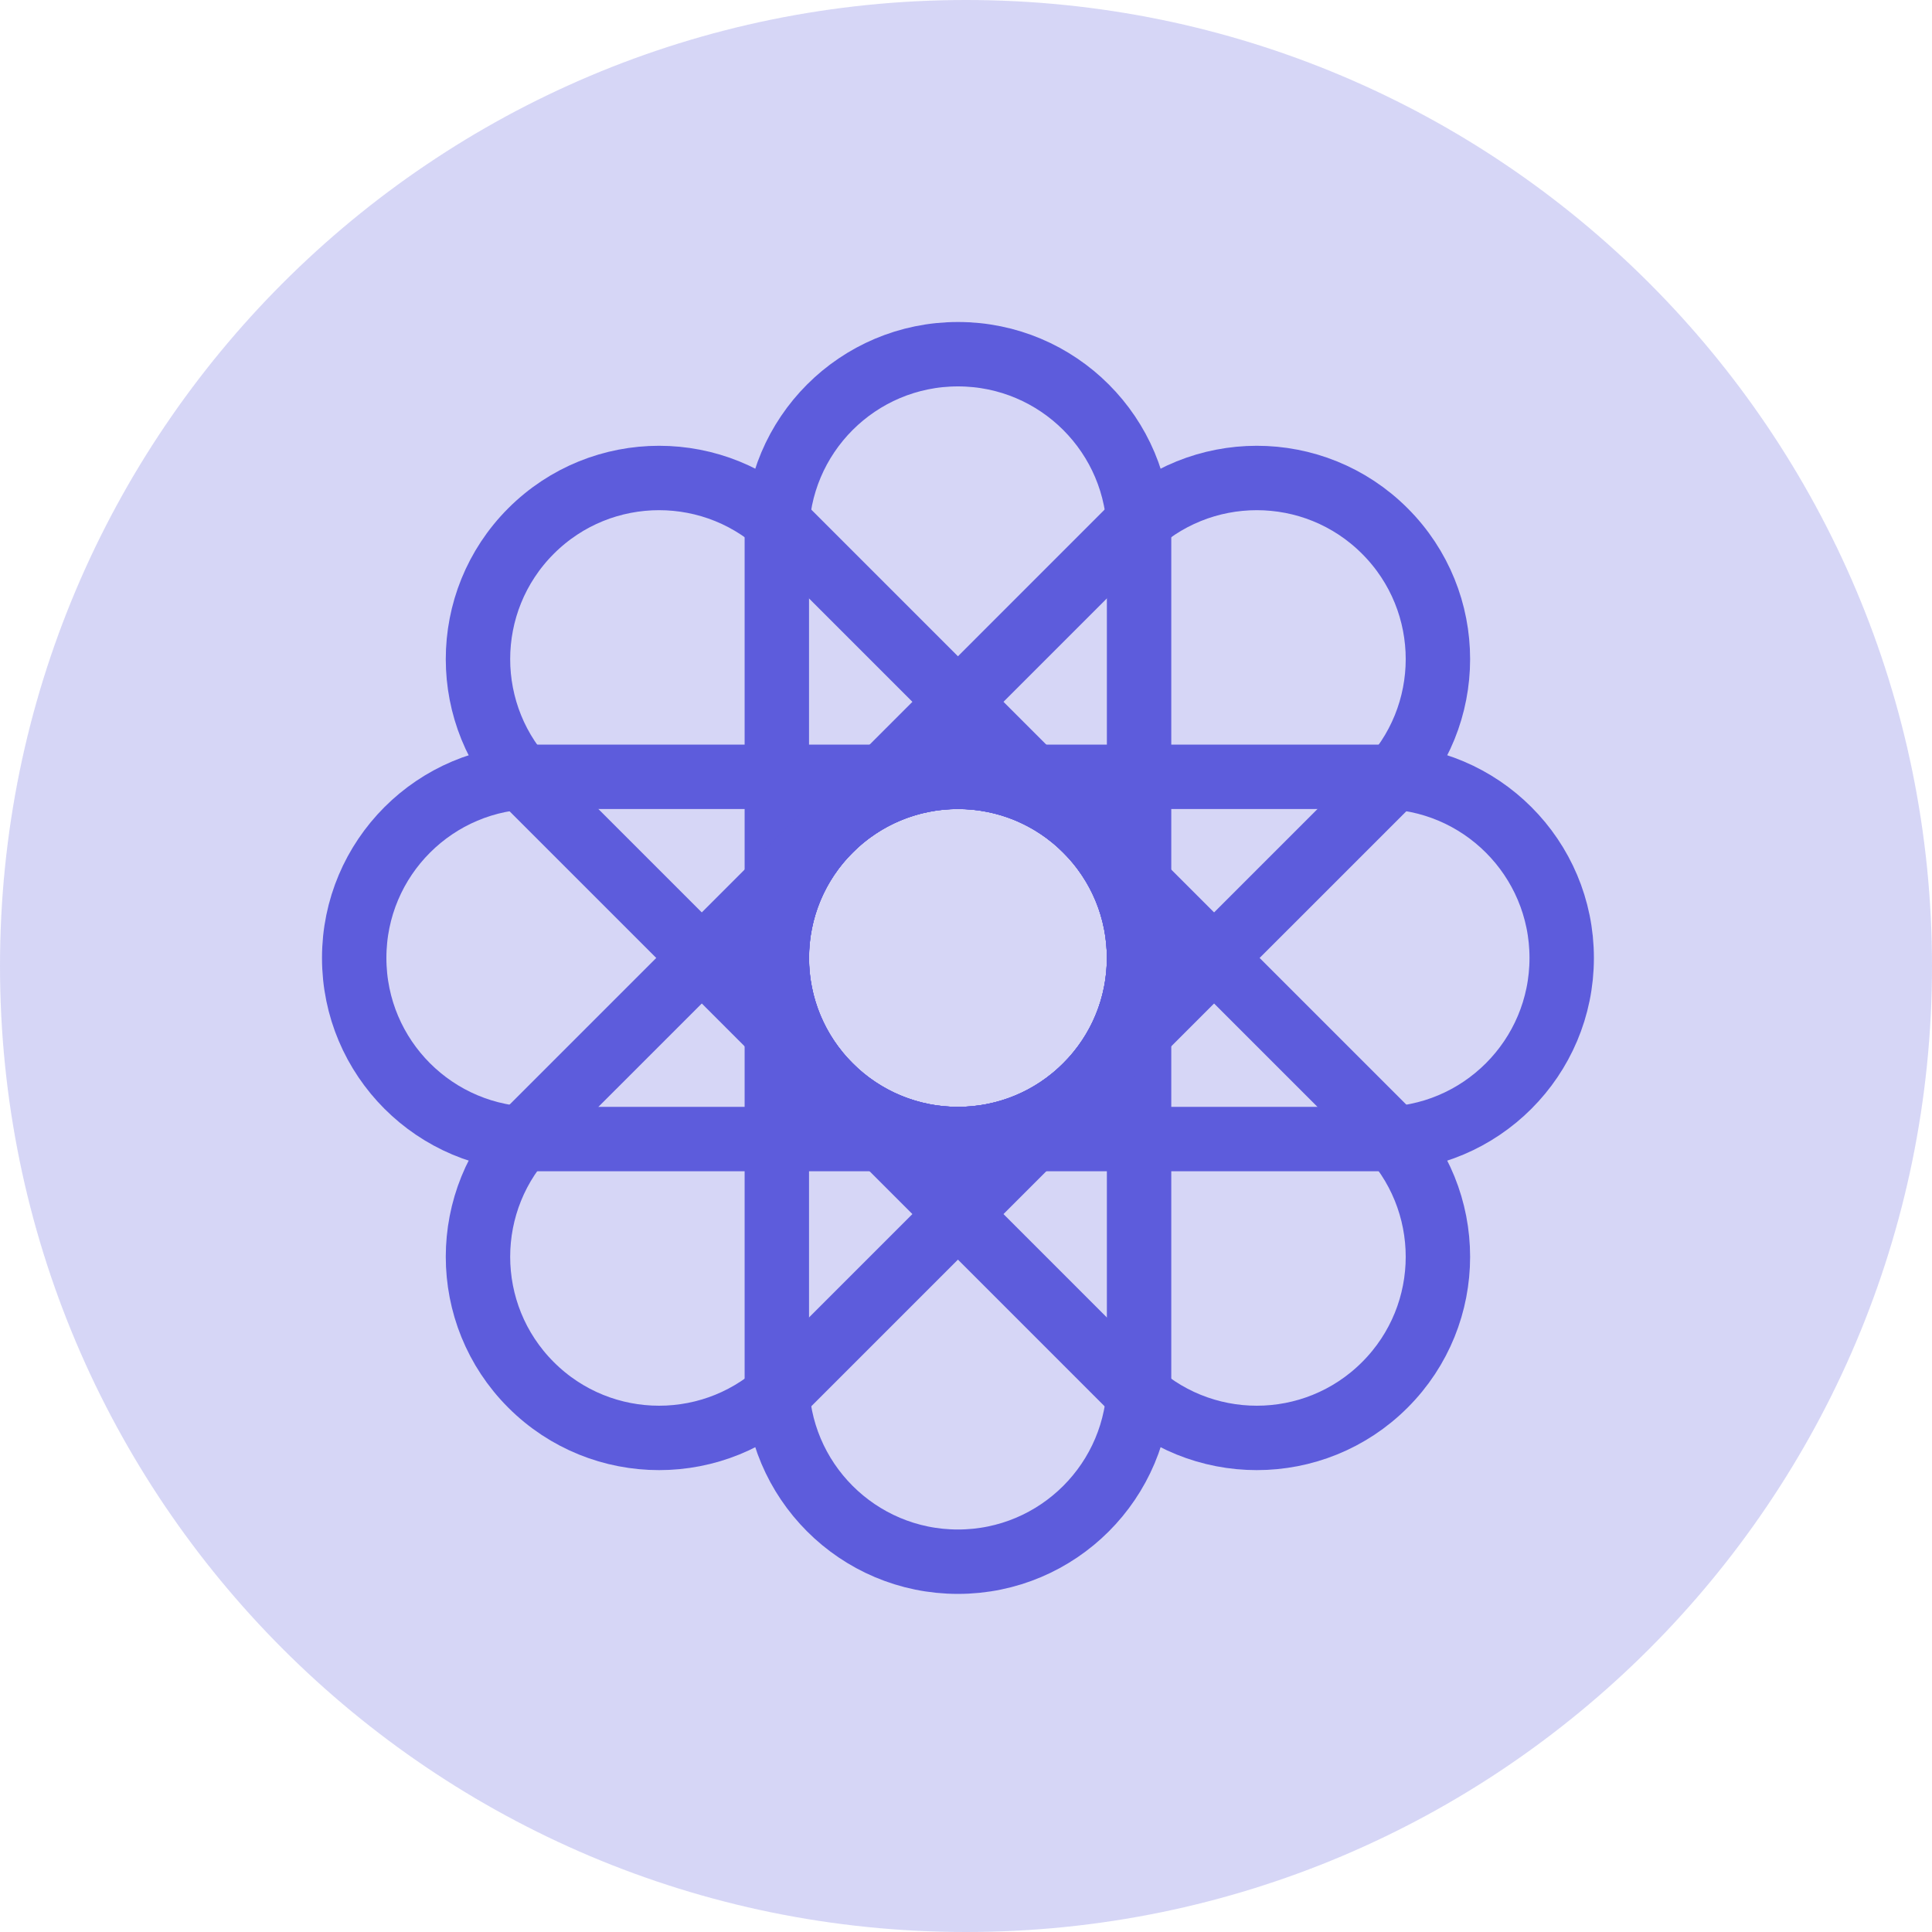
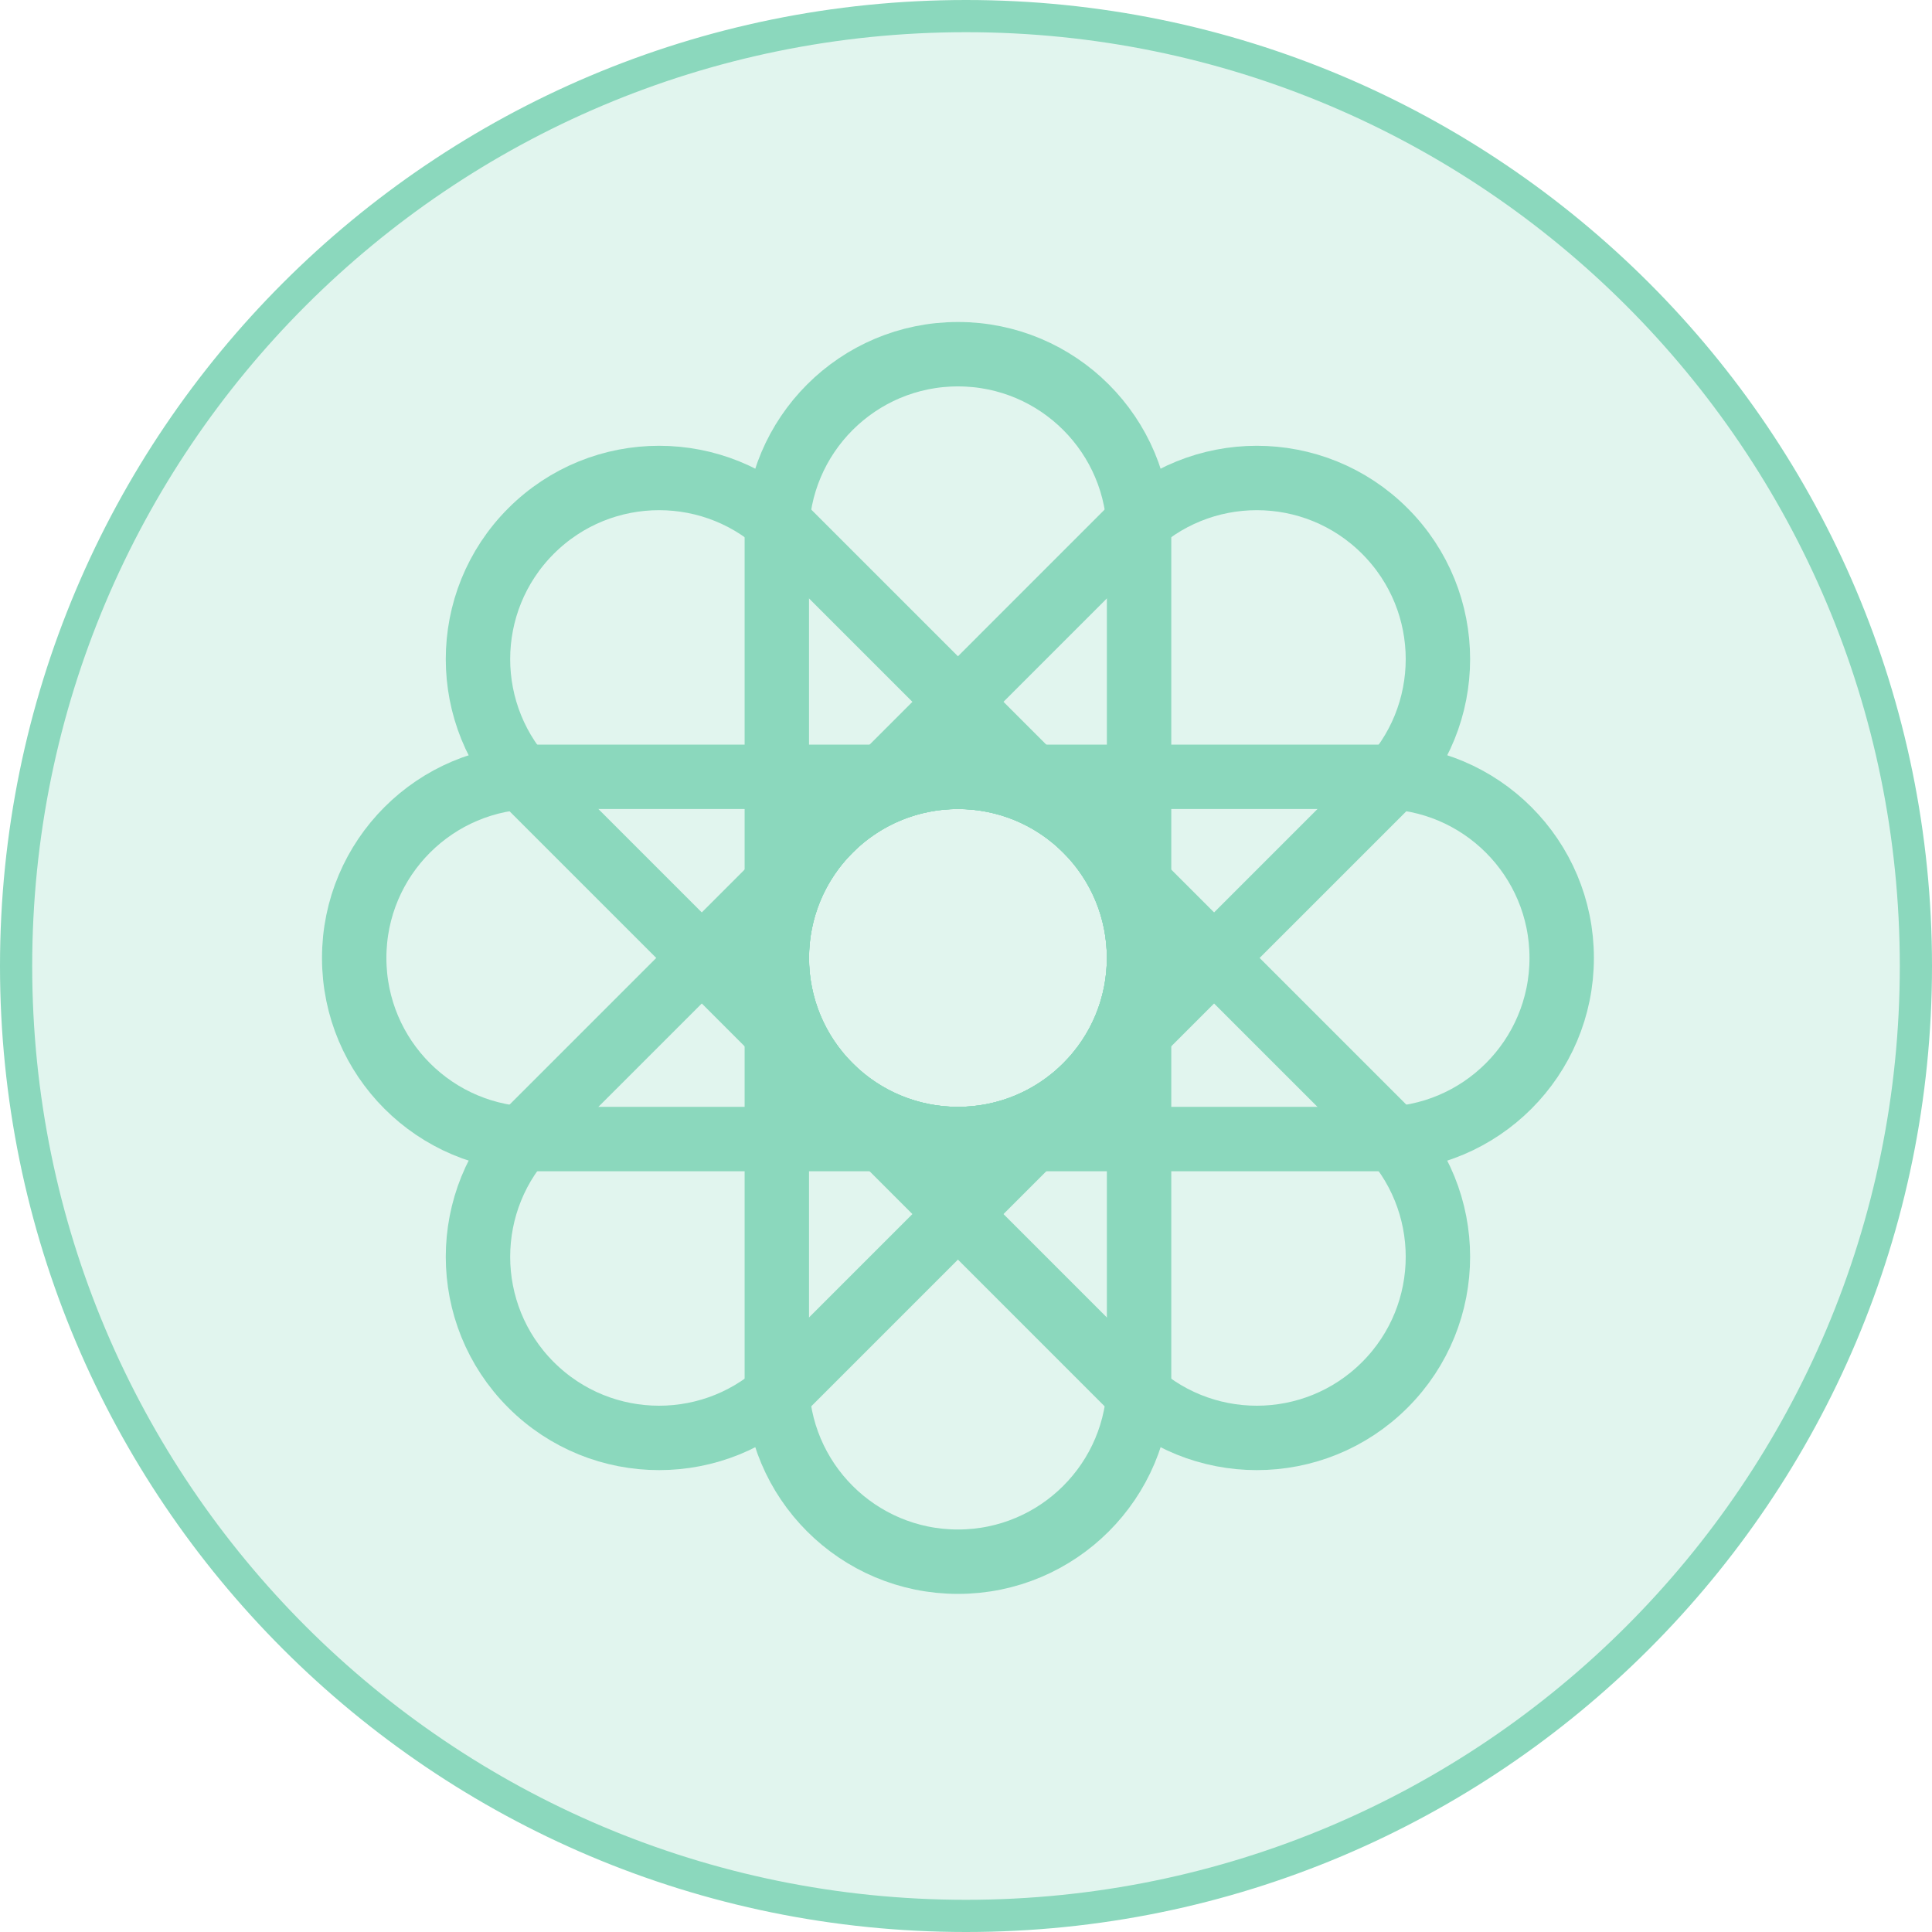
<svg xmlns="http://www.w3.org/2000/svg" width="60" height="60" viewBox="0 0 60 60" fill="none">
-   <circle cx="30" cy="30" r="30" fill="#5D5CDC" fill-opacity="0.25" />
-   <path d="M35.375 16.625C35.375 13.518 32.857 11 29.75 11C26.643 11 24.125 13.518 24.125 16.625V29.75C24.125 32.857 26.643 35.375 29.75 35.375C32.857 35.375 35.375 32.857 35.375 29.75V16.625Z" stroke="#5D5CDC" stroke-width="2" stroke-linecap="round" stroke-linejoin="round" />
-   <path d="M43.008 24.447C45.205 22.25 45.205 18.689 43.008 16.492C40.812 14.295 37.25 14.295 35.053 16.492L25.773 25.773C23.576 27.969 23.576 31.531 25.773 33.727C27.969 35.924 31.531 35.924 33.727 33.727L43.008 24.447Z" stroke="#5D5CDC" stroke-width="2" stroke-linecap="round" stroke-linejoin="round" />
-   <path d="M42.875 35.375C45.982 35.375 48.5 32.857 48.5 29.75C48.5 26.643 45.982 24.125 42.875 24.125H29.75C26.643 24.125 24.125 26.643 24.125 29.75C24.125 32.857 26.643 35.375 29.75 35.375H42.875Z" stroke="#5D5CDC" stroke-width="2" stroke-linecap="round" stroke-linejoin="round" />
-   <path d="M35.053 43.008C37.25 45.205 40.812 45.205 43.008 43.008C45.205 40.812 45.205 37.25 43.008 35.053L33.727 25.773C31.531 23.576 27.969 23.576 25.773 25.773C23.576 27.969 23.576 31.531 25.773 33.727L35.053 43.008Z" stroke="#5D5CDC" stroke-width="2" stroke-linecap="round" stroke-linejoin="round" />
-   <path d="M24.125 42.875C24.125 45.982 26.643 48.5 29.75 48.5C32.857 48.5 35.375 45.982 35.375 42.875V29.75C35.375 26.643 32.857 24.125 29.75 24.125C26.643 24.125 24.125 26.643 24.125 29.75V42.875Z" stroke="#5D5CDC" stroke-width="2" stroke-linecap="round" stroke-linejoin="round" />
-   <path d="M16.491 35.053C14.295 37.25 14.295 40.812 16.491 43.008C18.688 45.205 22.25 45.205 24.446 43.008L33.727 33.727C35.924 31.531 35.924 27.969 33.727 25.773C31.53 23.576 27.969 23.576 25.772 25.773L16.491 35.053Z" stroke="#5D5CDC" stroke-width="2" stroke-linecap="round" stroke-linejoin="round" />
-   <path d="M16.625 24.125C13.518 24.125 11 26.643 11 29.75C11 32.857 13.518 35.375 16.625 35.375H29.75C32.857 35.375 35.375 32.857 35.375 29.75C35.375 26.643 32.857 24.125 29.75 24.125H16.625Z" stroke="#5D5CDC" stroke-width="2" stroke-linecap="round" stroke-linejoin="round" />
-   <path d="M24.446 16.492C22.25 14.295 18.688 14.295 16.491 16.492C14.295 18.689 14.295 22.25 16.491 24.447L25.772 33.727C27.969 35.924 31.53 35.924 33.727 33.727C35.924 31.531 35.924 27.969 33.727 25.773L24.446 16.492Z" stroke="#5D5CDC" stroke-width="2" stroke-linecap="round" stroke-linejoin="round" />
+   <circle cx="30" cy="30" r="29.5" fill="#8BD8BD" fill-opacity="0.25" stroke="#8BD8BD" />
+   <path d="M35.375 16.625C35.375 13.518 32.857 11 29.75 11C26.643 11 24.125 13.518 24.125 16.625V29.75C24.125 32.857 26.643 35.375 29.75 35.375C32.857 35.375 35.375 32.857 35.375 29.75V16.625Z" stroke="#8BD8BD" stroke-width="2" stroke-linecap="round" stroke-linejoin="round" />
+   <path d="M43.008 24.447C45.205 22.25 45.205 18.689 43.008 16.492C40.812 14.295 37.25 14.295 35.053 16.492L25.773 25.773C23.576 27.969 23.576 31.531 25.773 33.727C27.969 35.924 31.531 35.924 33.727 33.727L43.008 24.447Z" stroke="#8BD8BD" stroke-width="2" stroke-linecap="round" stroke-linejoin="round" />
+   <path d="M42.875 35.375C45.982 35.375 48.5 32.857 48.5 29.75C48.5 26.643 45.982 24.125 42.875 24.125H29.75C26.643 24.125 24.125 26.643 24.125 29.75C24.125 32.857 26.643 35.375 29.75 35.375H42.875Z" stroke="#8BD8BD" stroke-width="2" stroke-linecap="round" stroke-linejoin="round" />
+   <path d="M35.053 43.008C37.25 45.205 40.812 45.205 43.008 43.008C45.205 40.812 45.205 37.25 43.008 35.053L33.727 25.773C31.531 23.576 27.969 23.576 25.773 25.773C23.576 27.969 23.576 31.531 25.773 33.727L35.053 43.008Z" stroke="#8BD8BD" stroke-width="2" stroke-linecap="round" stroke-linejoin="round" />
+   <path d="M24.125 42.875C24.125 45.982 26.643 48.5 29.75 48.5C32.857 48.5 35.375 45.982 35.375 42.875V29.75C35.375 26.643 32.857 24.125 29.75 24.125C26.643 24.125 24.125 26.643 24.125 29.75V42.875Z" stroke="#8BD8BD" stroke-width="2" stroke-linecap="round" stroke-linejoin="round" />
+   <path d="M16.491 35.053C14.295 37.25 14.295 40.812 16.491 43.008C18.688 45.205 22.25 45.205 24.446 43.008L33.727 33.727C35.924 31.531 35.924 27.969 33.727 25.773C31.53 23.576 27.969 23.576 25.772 25.773L16.491 35.053Z" stroke="#8BD8BD" stroke-width="2" stroke-linecap="round" stroke-linejoin="round" />
+   <path d="M16.625 24.125C13.518 24.125 11 26.643 11 29.75C11 32.857 13.518 35.375 16.625 35.375H29.75C32.857 35.375 35.375 32.857 35.375 29.75C35.375 26.643 32.857 24.125 29.75 24.125H16.625Z" stroke="#8BD8BD" stroke-width="2" stroke-linecap="round" stroke-linejoin="round" />
+   <path d="M24.446 16.492C22.25 14.295 18.688 14.295 16.491 16.492C14.295 18.689 14.295 22.25 16.491 24.447L25.772 33.727C27.969 35.924 31.53 35.924 33.727 33.727C35.924 31.531 35.924 27.969 33.727 25.773L24.446 16.492Z" stroke="#8BD8BD" stroke-width="2" stroke-linecap="round" stroke-linejoin="round" />
</svg>
